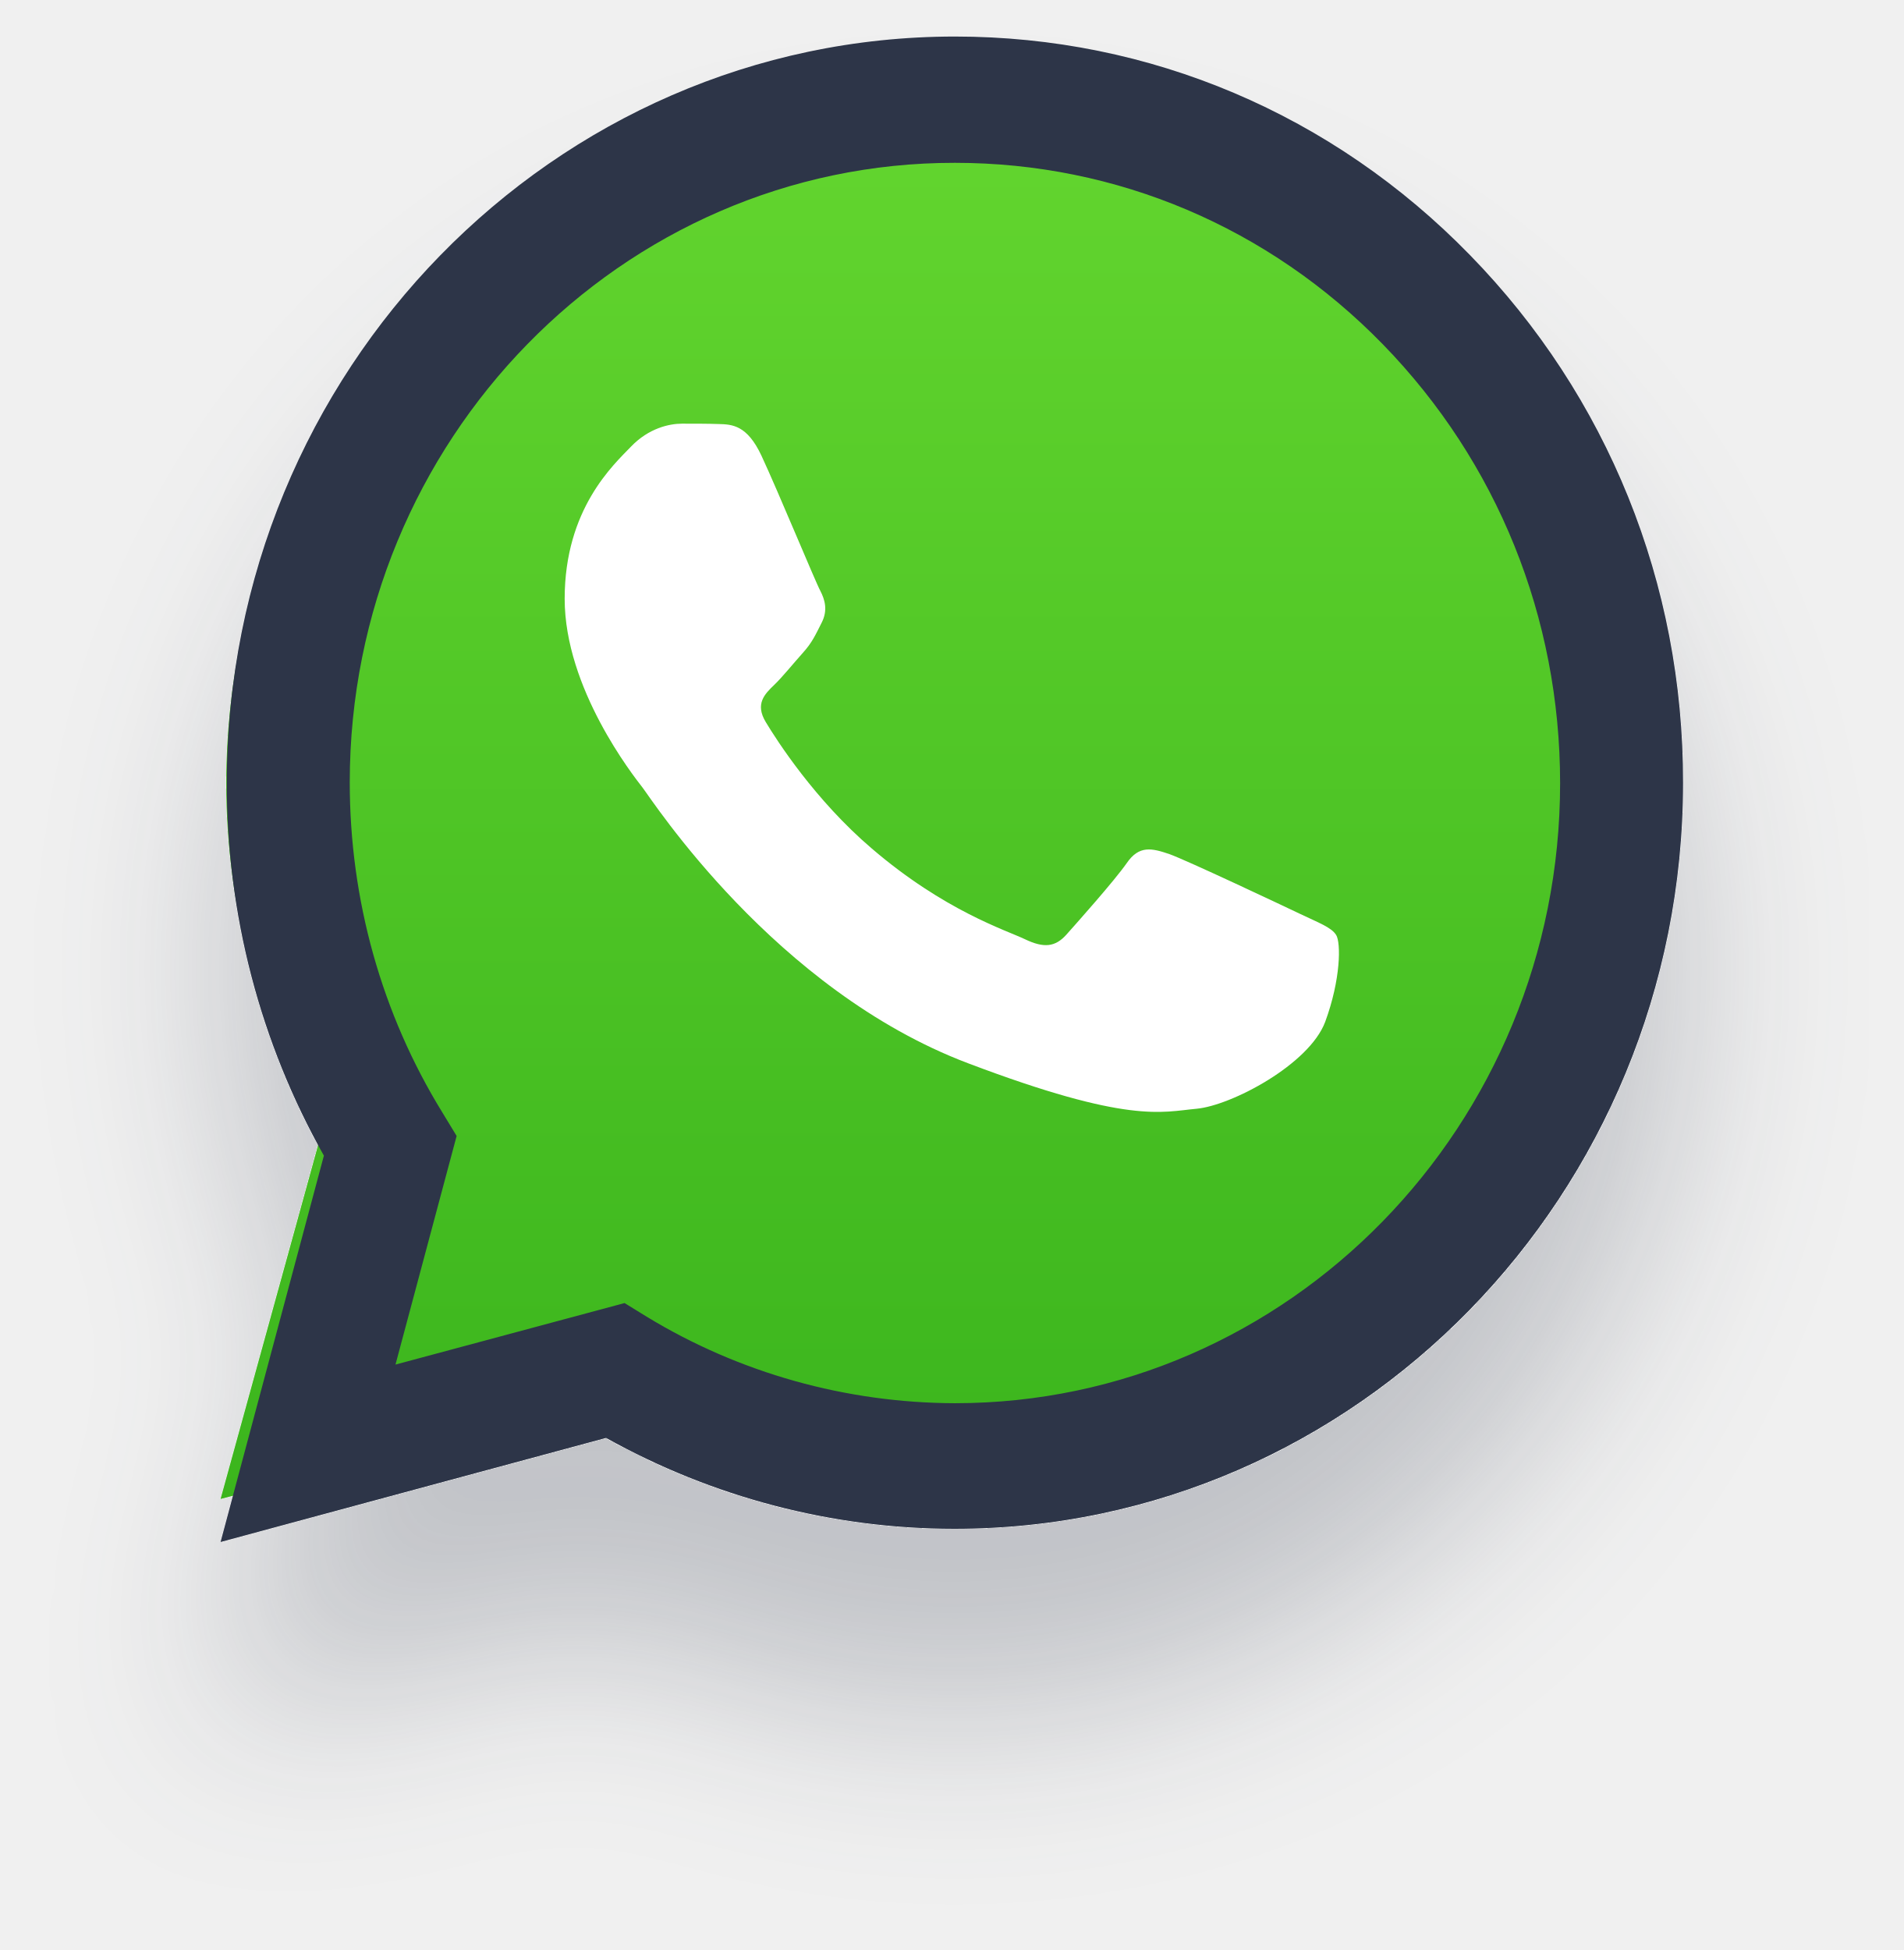
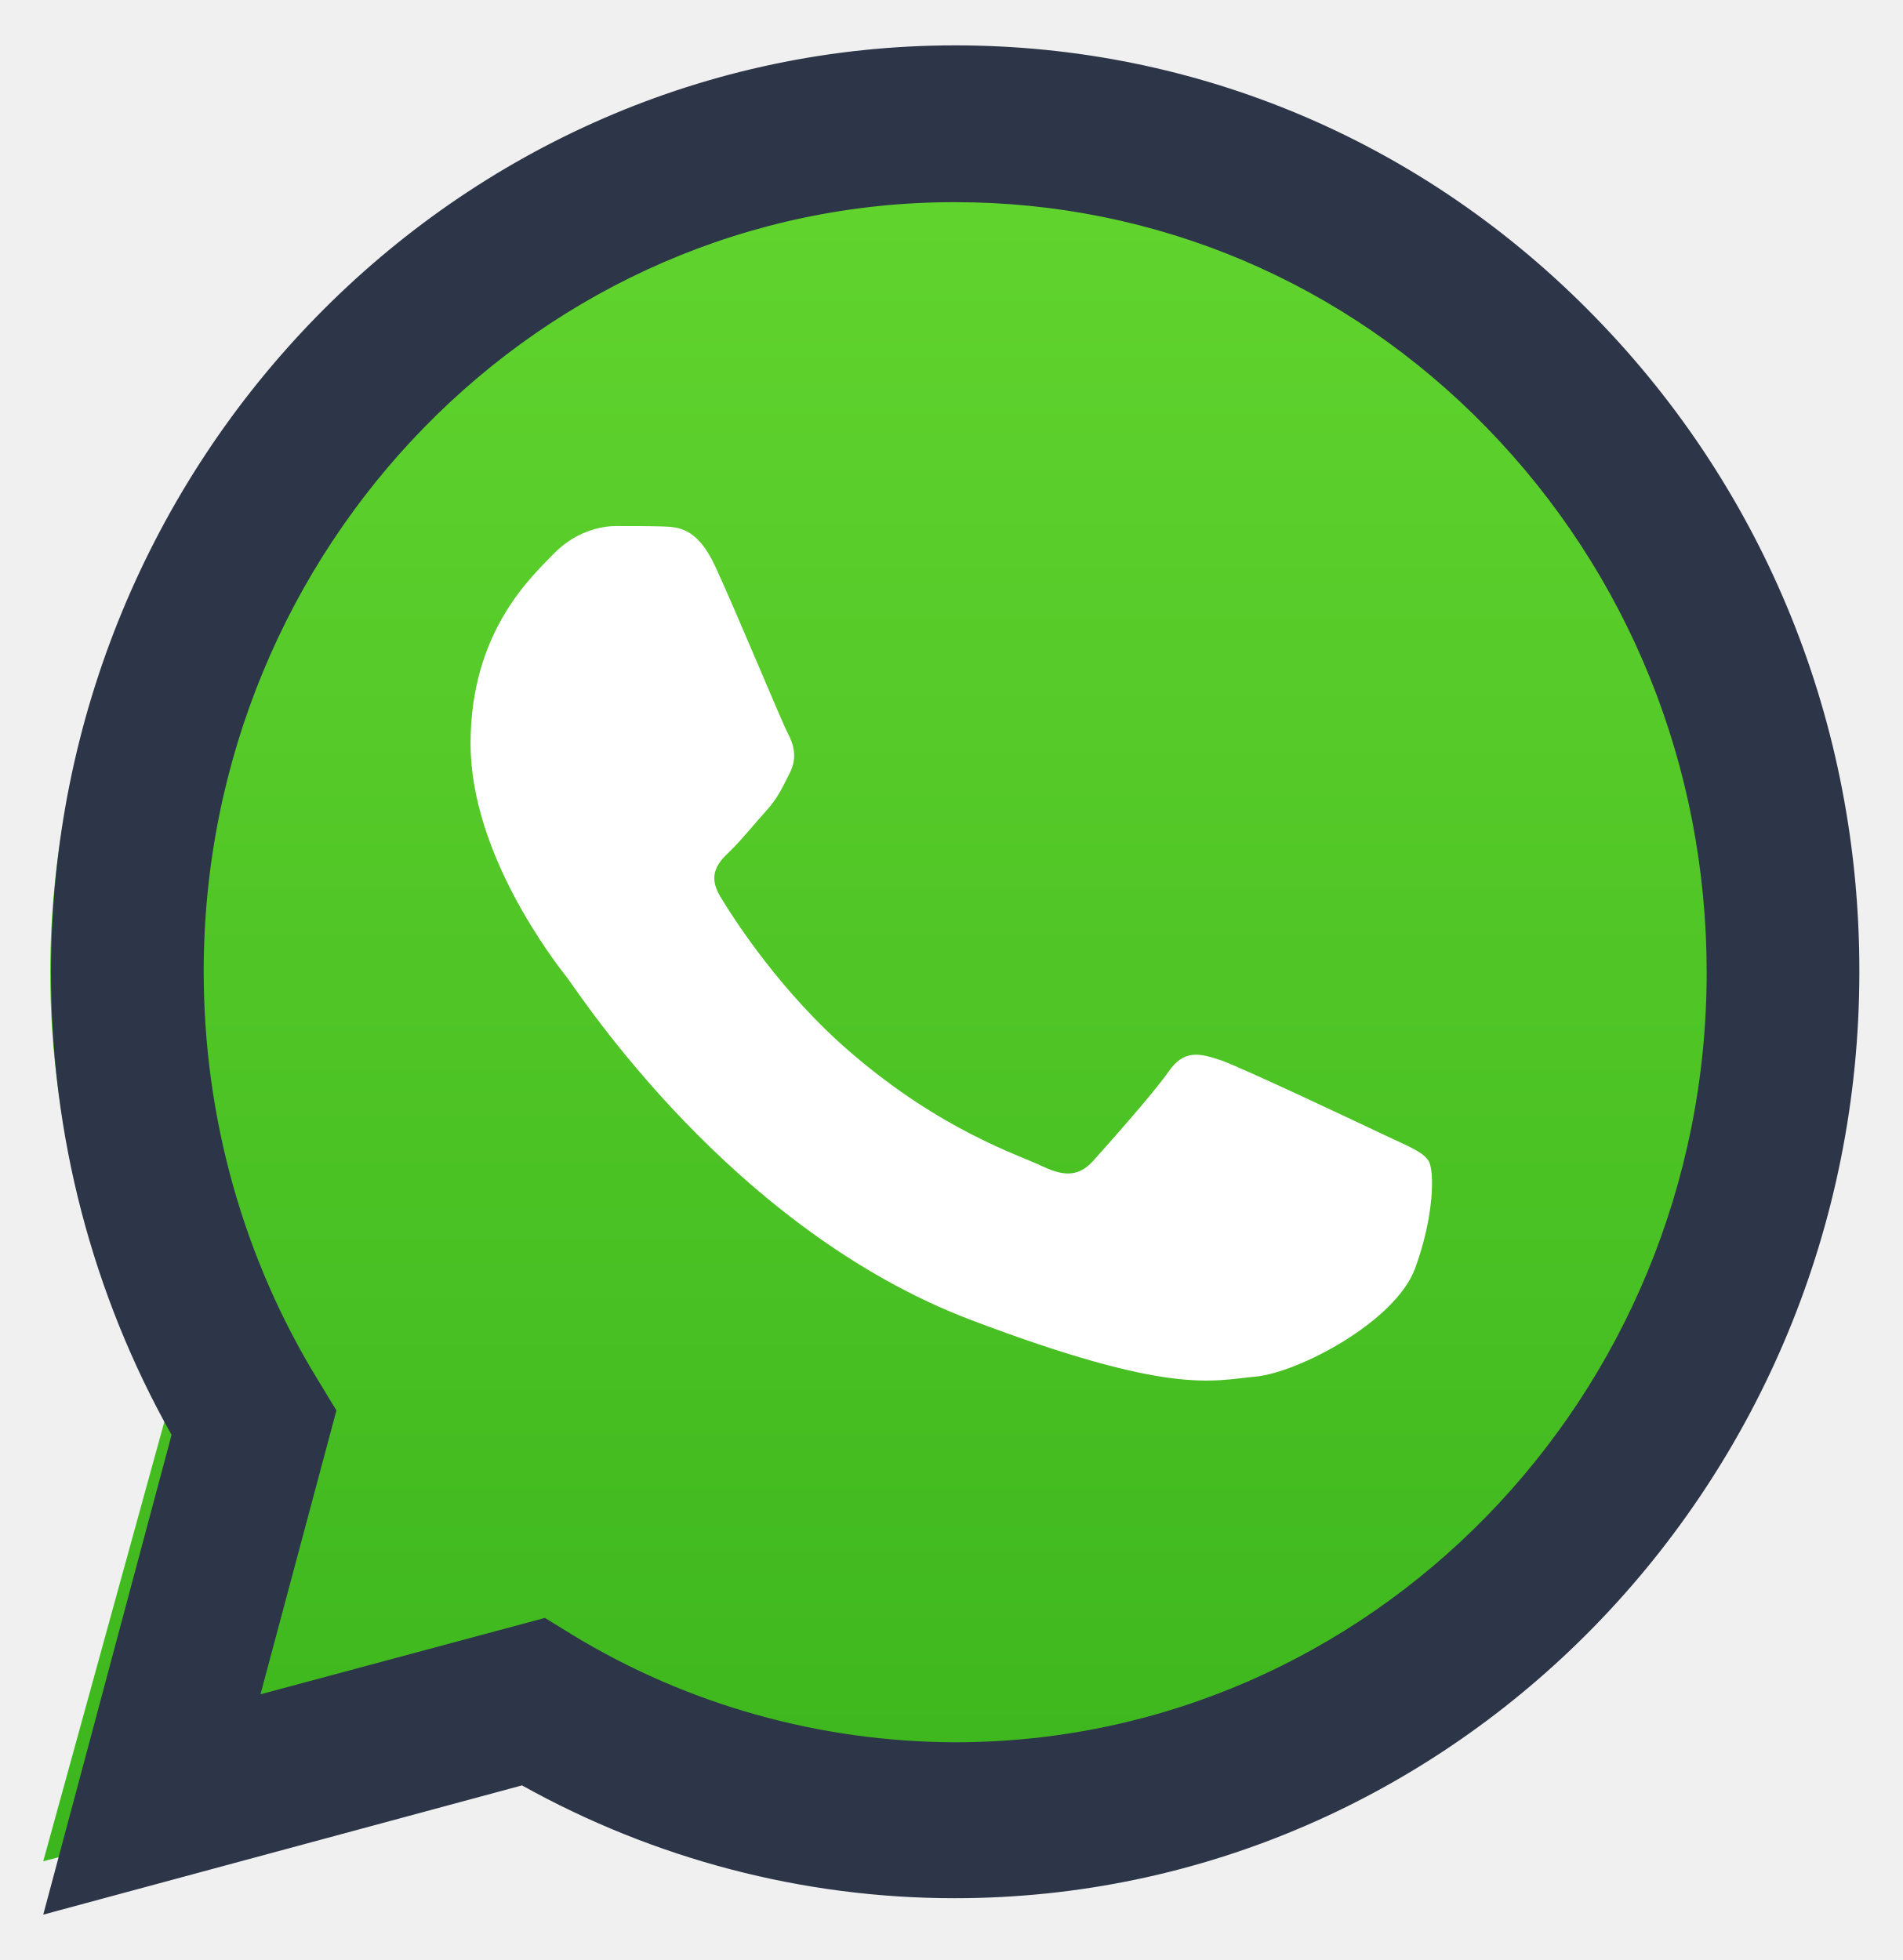
- <svg xmlns="http://www.w3.org/2000/svg" width="41" height="42" viewBox="0 0 41 42" fill="none">
-   <g filter="url(#filter0_bd_53_11)">
-     <path d="M4.75 32.286L6.913 24.436C5.574 22.14 4.871 19.529 4.871 16.864C4.879 8.51 11.707 1.713 20.101 1.713C24.177 1.713 27.996 3.293 30.869 6.154C33.743 9.014 35.324 12.822 35.324 16.872C35.324 25.226 28.487 32.023 20.101 32.023H20.093C17.545 32.023 15.042 31.383 12.819 30.179L4.75 32.286Z" fill="url(#paint0_linear_53_11)" />
-     <path d="M4.75 33.213L6.976 24.891C5.6 22.448 4.878 19.681 4.885 16.853C4.885 7.992 11.925 0.787 20.568 0.787C24.765 0.787 28.706 2.459 31.662 5.495C34.625 8.531 36.258 12.569 36.25 16.861C36.25 25.723 29.21 32.928 20.56 32.928H20.553C17.928 32.928 15.348 32.25 13.054 30.971L4.75 33.213ZM13.452 28.066L13.926 28.358C15.927 29.576 18.221 30.215 20.56 30.223H20.568C27.751 30.223 33.602 24.236 33.602 16.869C33.602 13.301 32.248 9.949 29.789 7.421C27.329 4.894 24.05 3.507 20.568 3.507C13.385 3.499 7.533 9.487 7.533 16.853C7.533 19.373 8.217 21.831 9.526 23.958L9.835 24.467L8.518 29.391L13.452 28.066Z" fill="url(#paint1_linear_53_11)" />
-     <path fill-rule="evenodd" clip-rule="evenodd" d="M16.399 9.812C16.091 9.155 15.769 9.14 15.477 9.133C15.241 9.125 14.965 9.125 14.69 9.125C14.414 9.125 13.973 9.223 13.595 9.615C13.217 10.008 12.162 10.958 12.162 12.897C12.162 14.828 13.634 16.699 13.839 16.963C14.044 17.227 16.682 21.323 20.848 22.9C24.313 24.213 25.022 23.949 25.77 23.881C26.518 23.813 28.196 22.93 28.542 22.01C28.881 21.09 28.881 20.305 28.779 20.139C28.676 19.973 28.401 19.875 27.991 19.679C27.581 19.483 25.565 18.532 25.187 18.396C24.809 18.268 24.534 18.2 24.266 18.593C23.99 18.985 23.203 19.867 22.967 20.132C22.73 20.396 22.486 20.426 22.077 20.23C21.667 20.034 20.344 19.619 18.777 18.276C17.556 17.235 16.729 15.945 16.493 15.552C16.257 15.16 16.47 14.949 16.674 14.753C16.855 14.579 17.084 14.293 17.288 14.066C17.493 13.84 17.564 13.674 17.698 13.41C17.832 13.146 17.769 12.92 17.667 12.723C17.564 12.535 16.761 10.588 16.399 9.812Z" fill="white" />
-   </g>
+ <svg xmlns="http://www.w3.org/2000/svg" width="33" height="34" viewBox="0 0 33 34" fill="none">
+   <path d="M0.75 32.287L2.913 24.436C1.574 22.141 0.871 19.529 0.871 16.864C0.879 8.51 7.707 1.713 16.101 1.713C20.177 1.713 23.996 3.294 26.869 6.154C29.743 9.014 31.323 12.822 31.323 16.872C31.323 25.227 24.487 32.023 16.101 32.023H16.093C13.545 32.023 11.042 31.383 8.819 30.179L0.75 32.287Z" fill="url(#paint0_linear_35_1128)" />
+   <path d="M0.75 33.213L2.976 24.891C1.6 22.448 0.878 19.681 0.885 16.853C0.885 7.992 7.926 0.787 16.568 0.787C20.765 0.787 24.706 2.459 27.662 5.495C30.625 8.531 32.258 12.569 32.25 16.861C32.25 25.723 25.21 32.928 16.56 32.928H16.553C13.928 32.928 11.348 32.25 9.054 30.971L0.75 33.213ZM9.452 28.066L9.926 28.358C11.927 29.576 14.221 30.215 16.56 30.223H16.568C23.751 30.223 29.602 24.236 29.602 16.869C29.602 13.301 28.248 9.949 25.789 7.421C23.329 4.894 20.05 3.507 16.568 3.507C9.385 3.499 3.533 9.487 3.533 16.853C3.533 19.373 4.217 21.831 5.526 23.958L5.835 24.467L4.518 29.391L9.452 28.066Z" fill="url(#paint1_linear_35_1128)" />
+   <path fill-rule="evenodd" clip-rule="evenodd" d="M12.399 9.811C12.091 9.155 11.769 9.14 11.477 9.132C11.241 9.125 10.965 9.125 10.69 9.125C10.414 9.125 9.973 9.223 9.595 9.615C9.217 10.008 8.162 10.958 8.162 12.897C8.162 14.828 9.634 16.699 9.839 16.963C10.044 17.227 12.682 21.323 16.848 22.9C20.313 24.213 21.022 23.949 21.77 23.881C22.518 23.813 24.196 22.93 24.542 22.01C24.881 21.09 24.881 20.305 24.779 20.139C24.676 19.973 24.401 19.875 23.991 19.679C23.581 19.483 21.565 18.532 21.187 18.396C20.809 18.268 20.534 18.2 20.266 18.593C19.99 18.985 19.203 19.867 18.967 20.131C18.73 20.395 18.486 20.426 18.077 20.23C17.667 20.033 16.344 19.619 14.777 18.276C13.556 17.235 12.729 15.945 12.493 15.552C12.257 15.16 12.47 14.949 12.674 14.753C12.855 14.579 13.084 14.292 13.289 14.066C13.493 13.84 13.564 13.674 13.698 13.41C13.832 13.146 13.769 12.919 13.666 12.723C13.564 12.535 12.761 10.588 12.399 9.811Z" fill="white" />
  <defs>
-     <filter id="filter0_bd_53_11" x="0.75" y="-3.213" width="39.5" height="44.426" filterUnits="userSpaceOnUse" color-interpolation-filters="sRGB">
-       <feFlood flood-opacity="0" result="BackgroundImageFix" />
-       <feGaussianBlur in="BackgroundImageFix" stdDeviation="2" />
-       <feComposite in2="SourceAlpha" operator="in" result="effect1_backgroundBlur_53_11" />
-       <feColorMatrix in="SourceAlpha" type="matrix" values="0 0 0 0 0 0 0 0 0 0 0 0 0 0 0 0 0 0 127 0" result="hardAlpha" />
-       <feOffset dy="4" />
-       <feGaussianBlur stdDeviation="2" />
-       <feComposite in2="hardAlpha" operator="out" />
-       <feColorMatrix type="matrix" values="0 0 0 0 0.176 0 0 0 0 0.208 0 0 0 0 0.282 0 0 0 0.24 0" />
-       <feBlend mode="normal" in2="effect1_backgroundBlur_53_11" result="effect2_dropShadow_53_11" />
-       <feBlend mode="normal" in="SourceGraphic" in2="effect2_dropShadow_53_11" result="shape" />
-     </filter>
-     <linearGradient id="paint0_linear_53_11" x1="20.036" y1="32.285" x2="20.036" y2="1.712" gradientUnits="userSpaceOnUse">
+     <linearGradient id="paint0_linear_35_1128" x1="16.499" y1="33.212" x2="16.499" y2="0.785" gradientUnits="userSpaceOnUse">
      <stop stop-color="#3BB51D" />
      <stop offset="1" stop-color="#64D62F" />
    </linearGradient>
-     <linearGradient id="paint1_linear_53_11" x1="20.503" y1="33.21" x2="20.503" y2="0.787" gradientUnits="userSpaceOnUse">
+     <linearGradient id="paint1_linear_35_1128" x1="16.503" y1="33.21" x2="16.503" y2="0.787" gradientUnits="userSpaceOnUse">
      <stop stop-color="#2D3548" />
      <stop offset="1" stop-color="#2D3548" />
    </linearGradient>
  </defs>
</svg>
